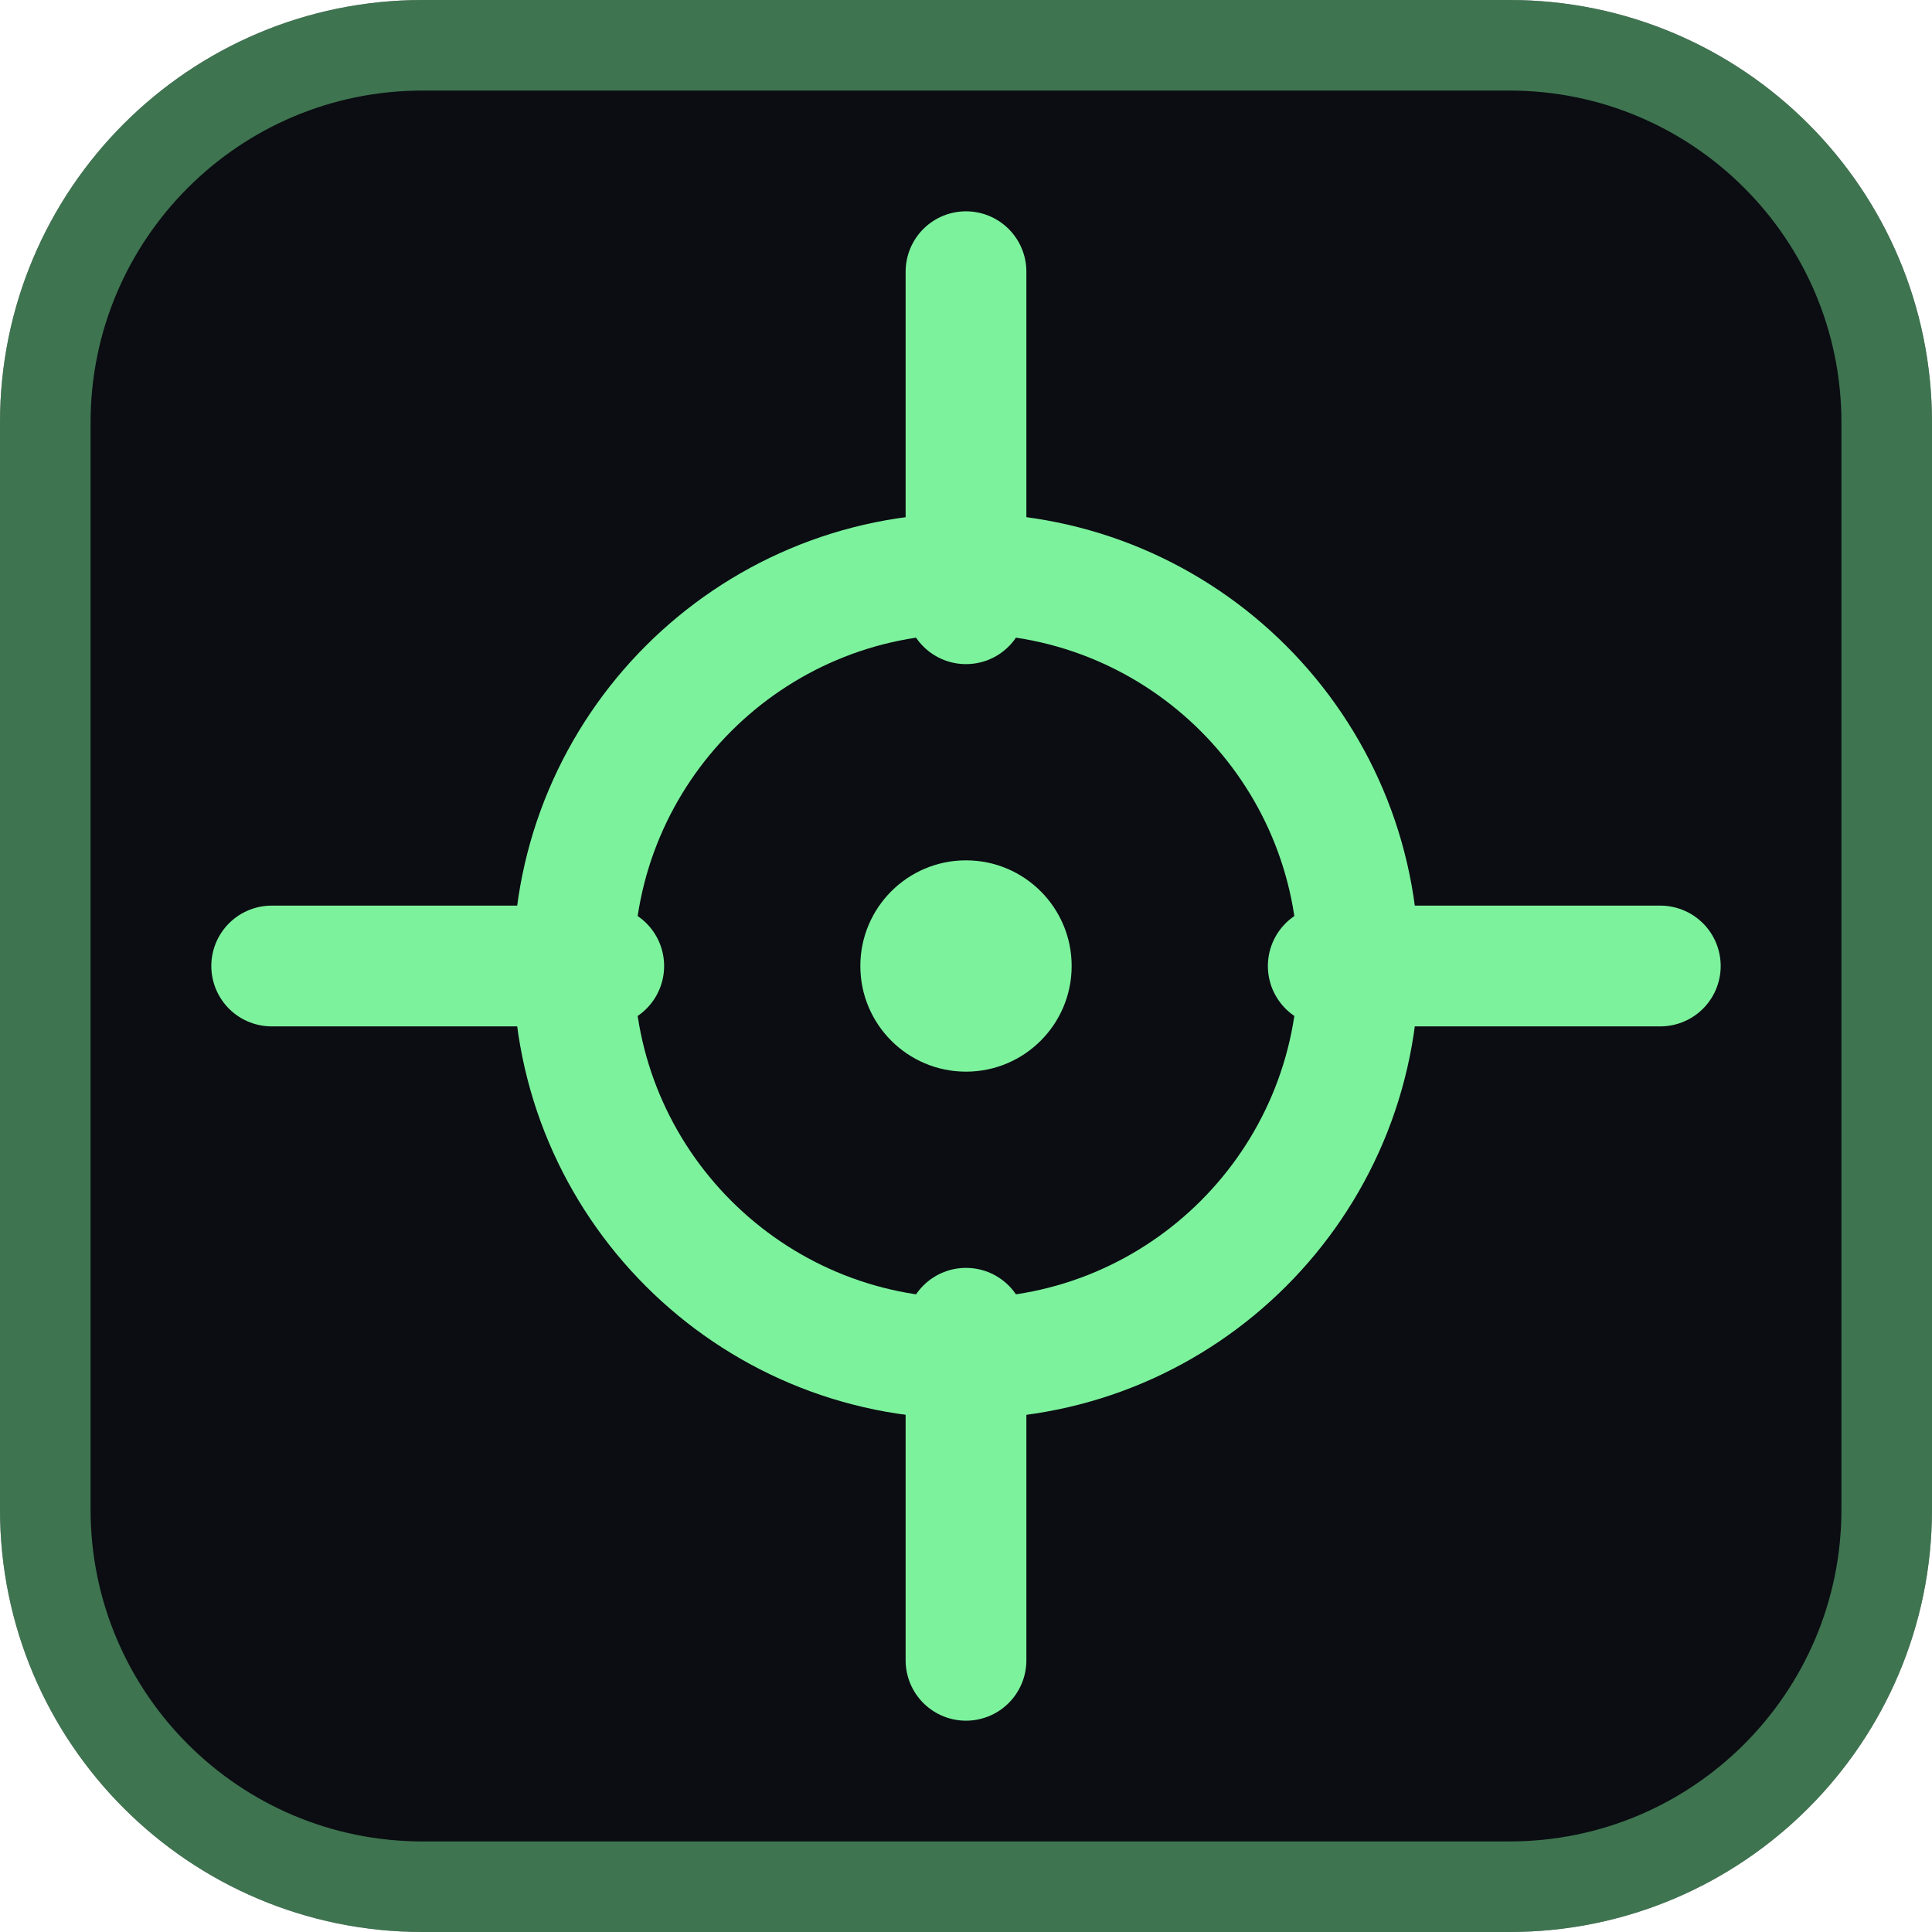
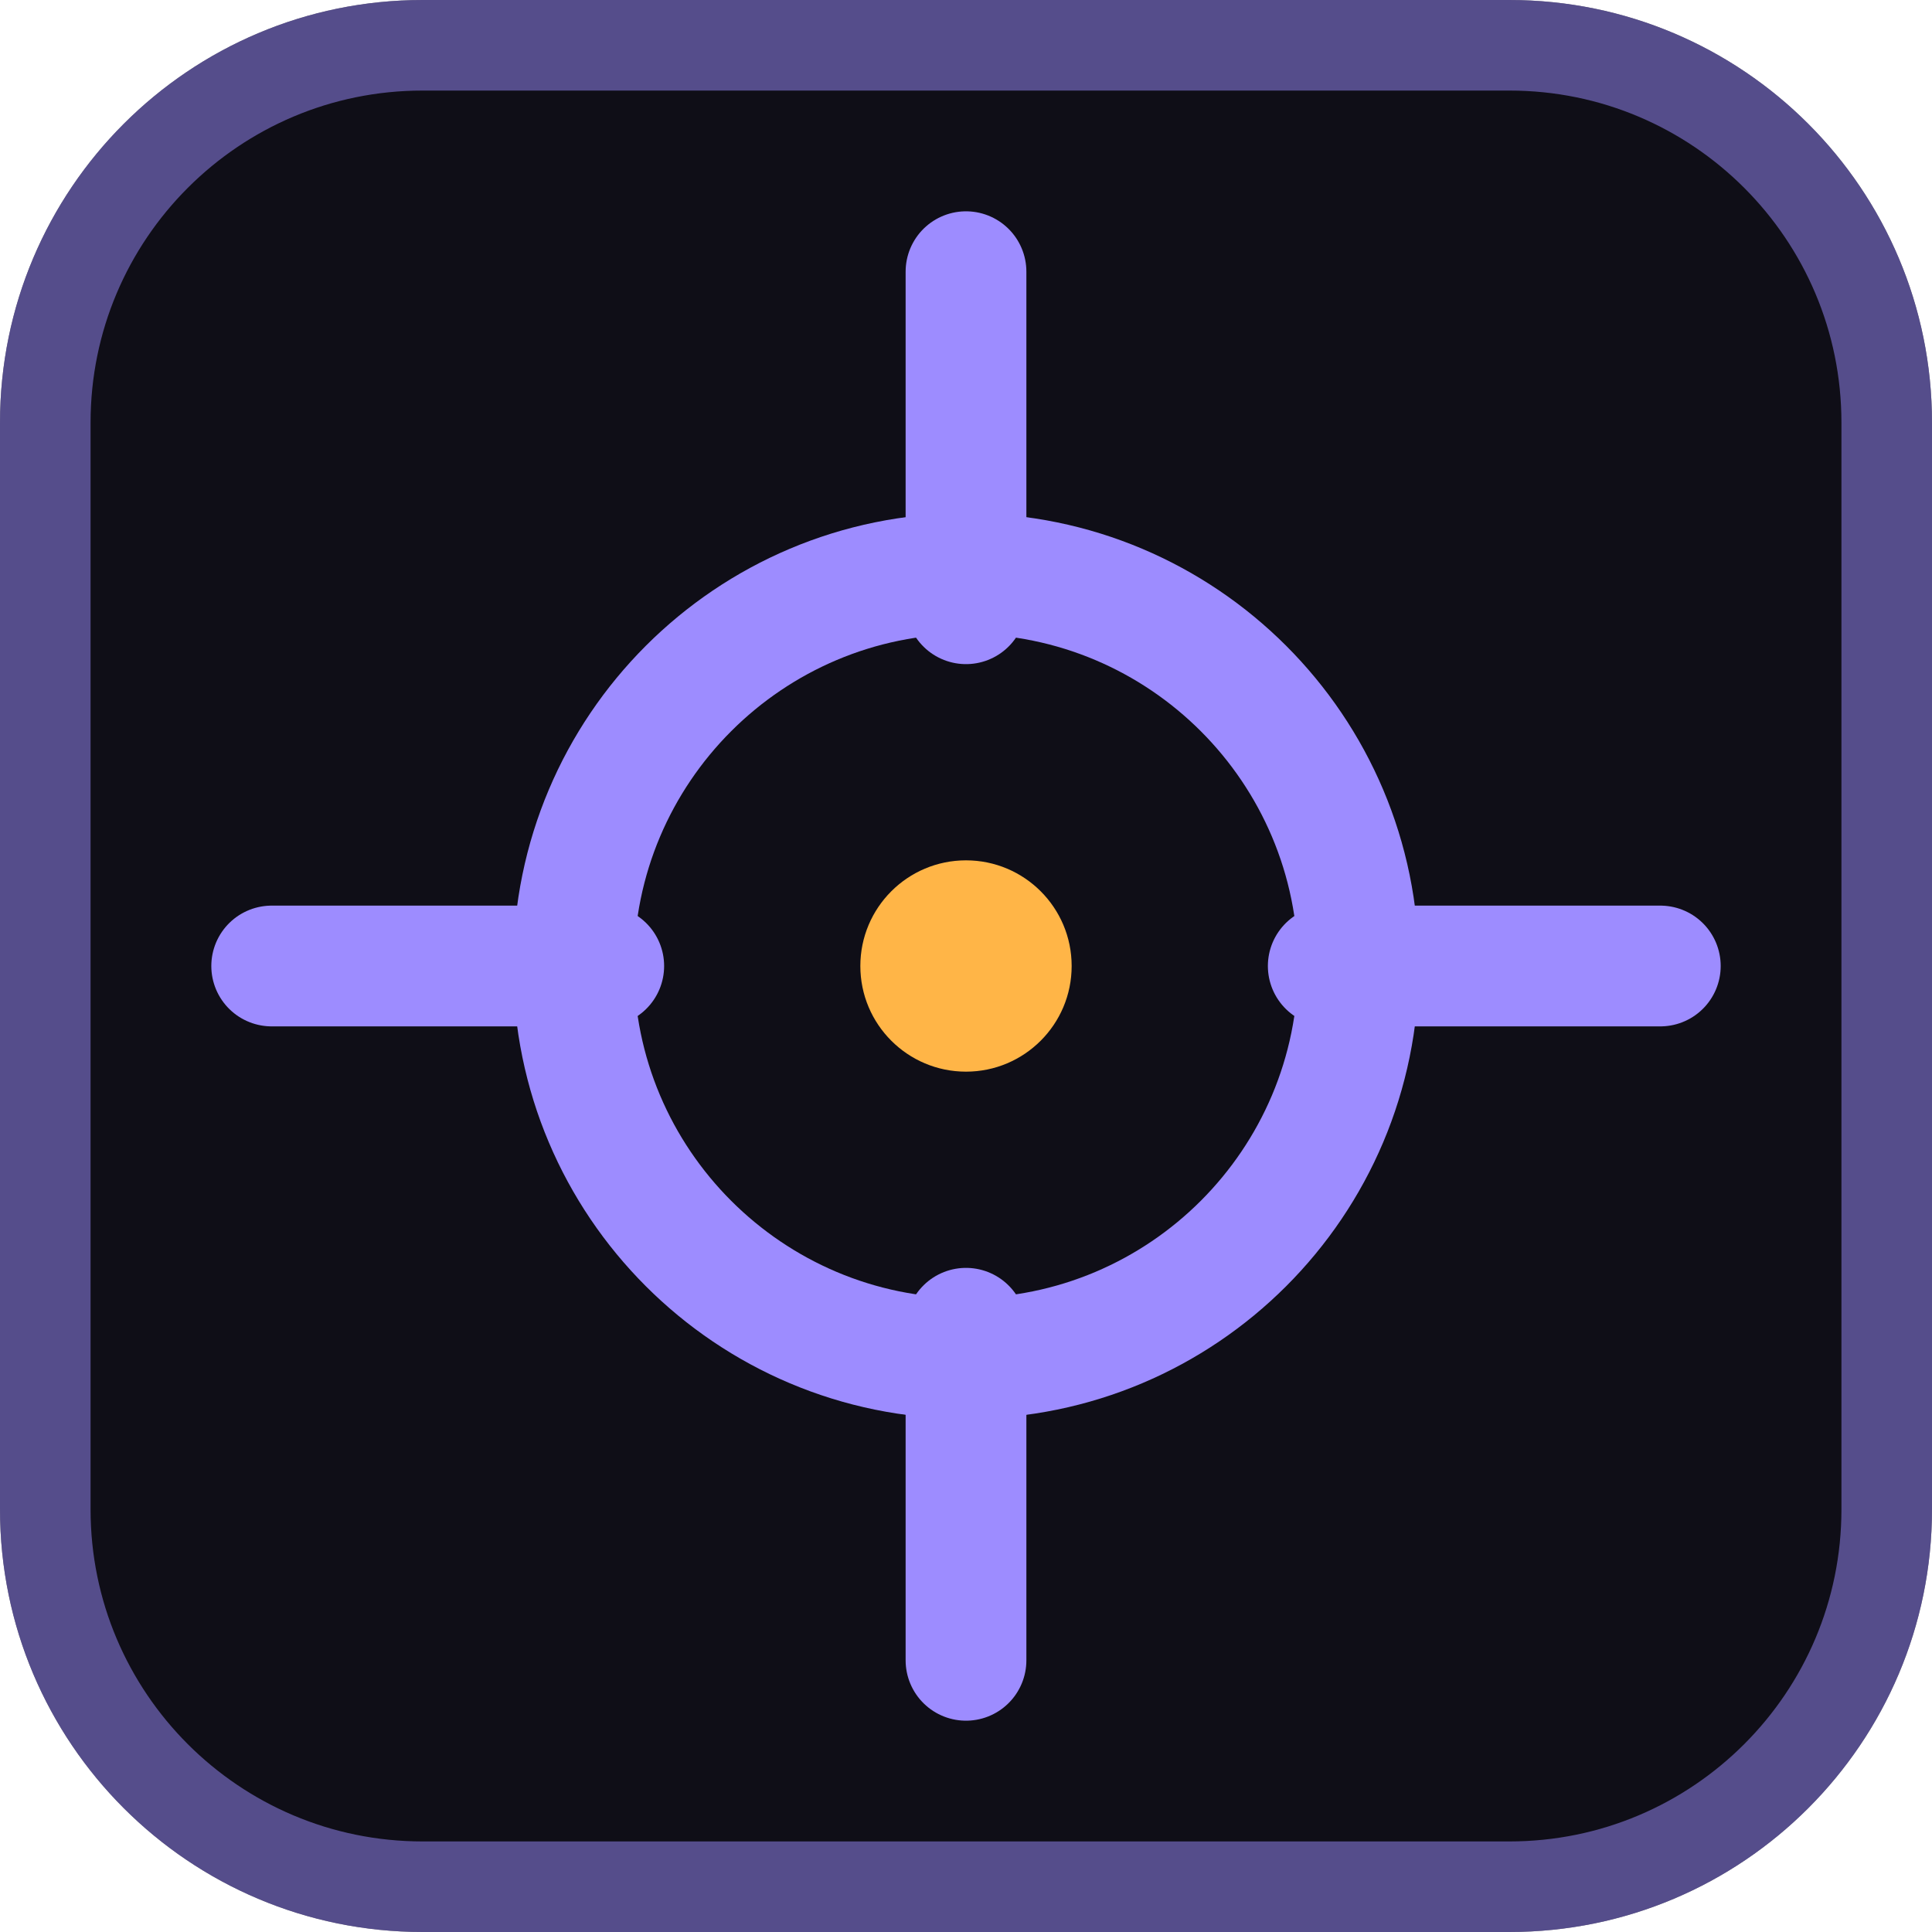
<svg xmlns="http://www.w3.org/2000/svg" viewBox="0 0 64 64">
-   <rect width="64" height="64" rx="14" fill="#0b0d12" />
-   <rect x="1.5" y="1.5" width="61" height="61" rx="12.5" fill="none" stroke="#7cf29c" stroke-opacity=".45" stroke-width="3" />
-   <circle cx="32" cy="32" r="13" fill="none" stroke="#7cf29c" stroke-width="4" />
-   <path d="M32 9v11M32 44v11M9 32h11M44 32h11" stroke="#7cf29c" stroke-width="4" stroke-linecap="round" />
-   <circle cx="32" cy="32" r="3.5" fill="#7cf29c" />
+   <rect width="64" height="64" rx="14" fill="#0f0e17" />
+   <rect x="1.5" y="1.5" width="61" height="61" rx="12.5" fill="none" stroke="#9d8cff" stroke-opacity=".5" stroke-width="3" />
+   <circle cx="32" cy="32" r="13" fill="none" stroke="#9d8cff" stroke-width="4" />
+   <path d="M32 9v11M32 44v11M9 32h11M44 32h11" stroke="#9d8cff" stroke-width="4" stroke-linecap="round" />
+   <circle cx="32" cy="32" r="3.5" fill="#ffb547" />
</svg>
